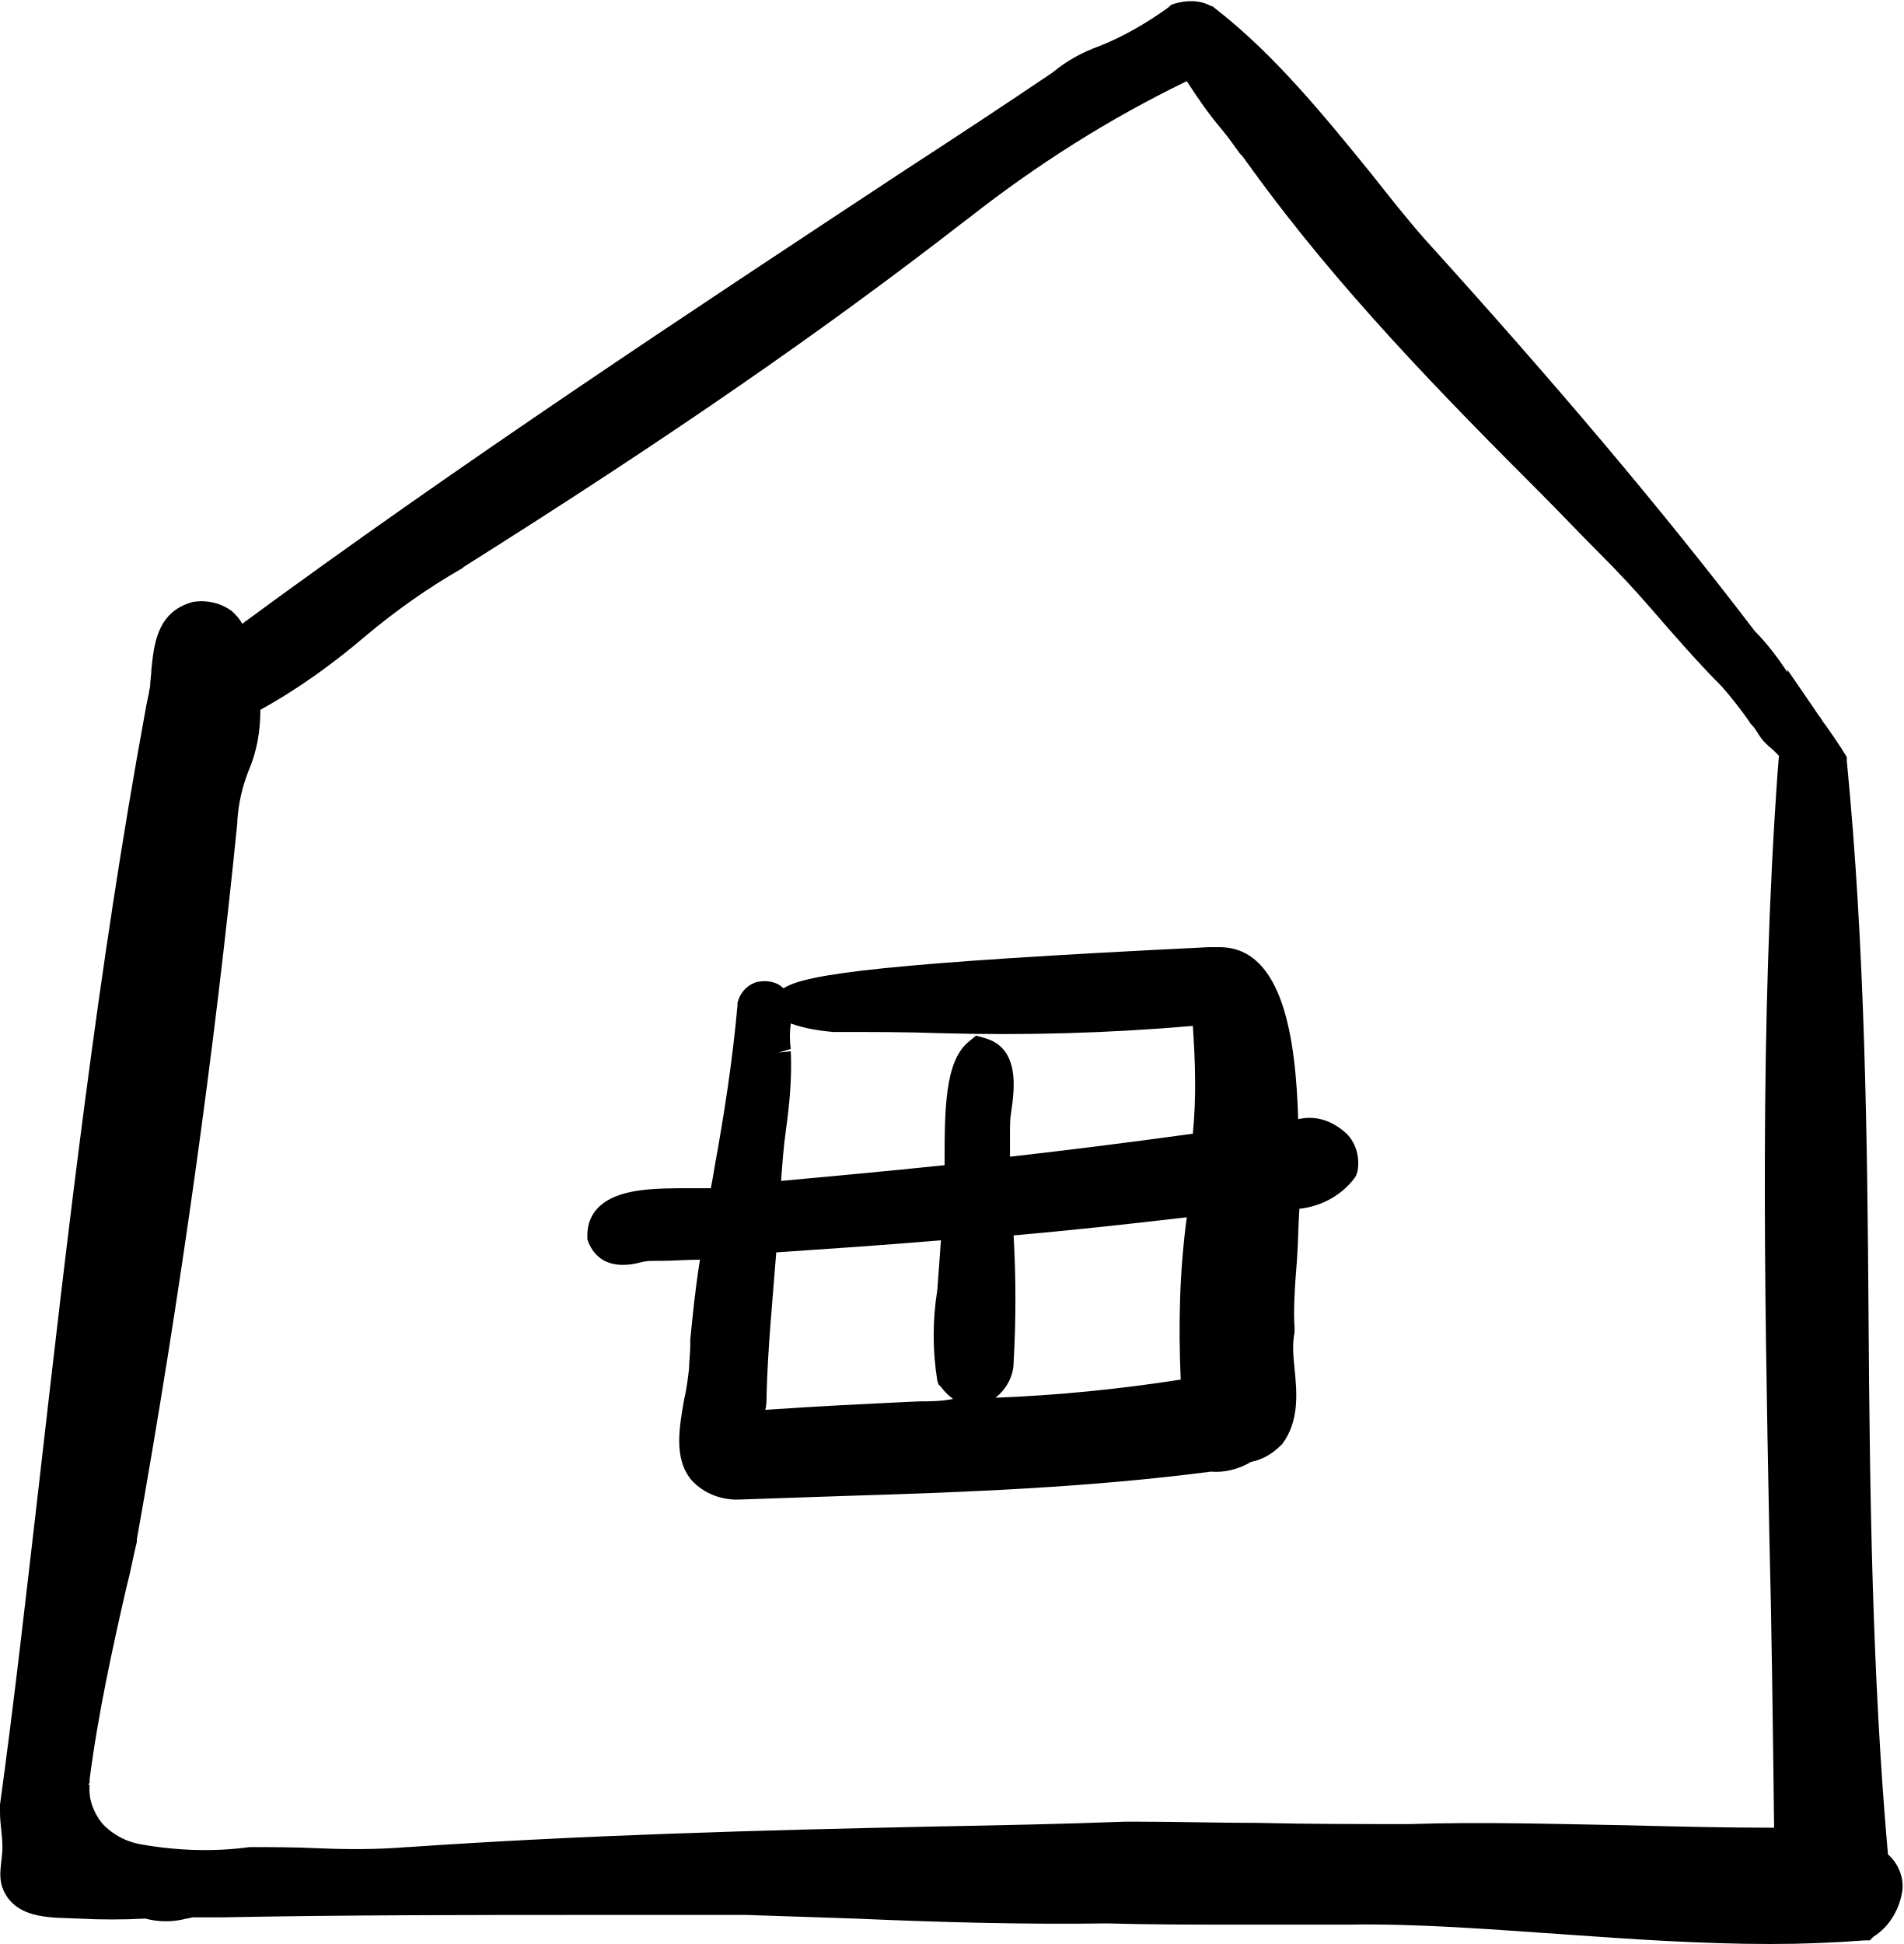
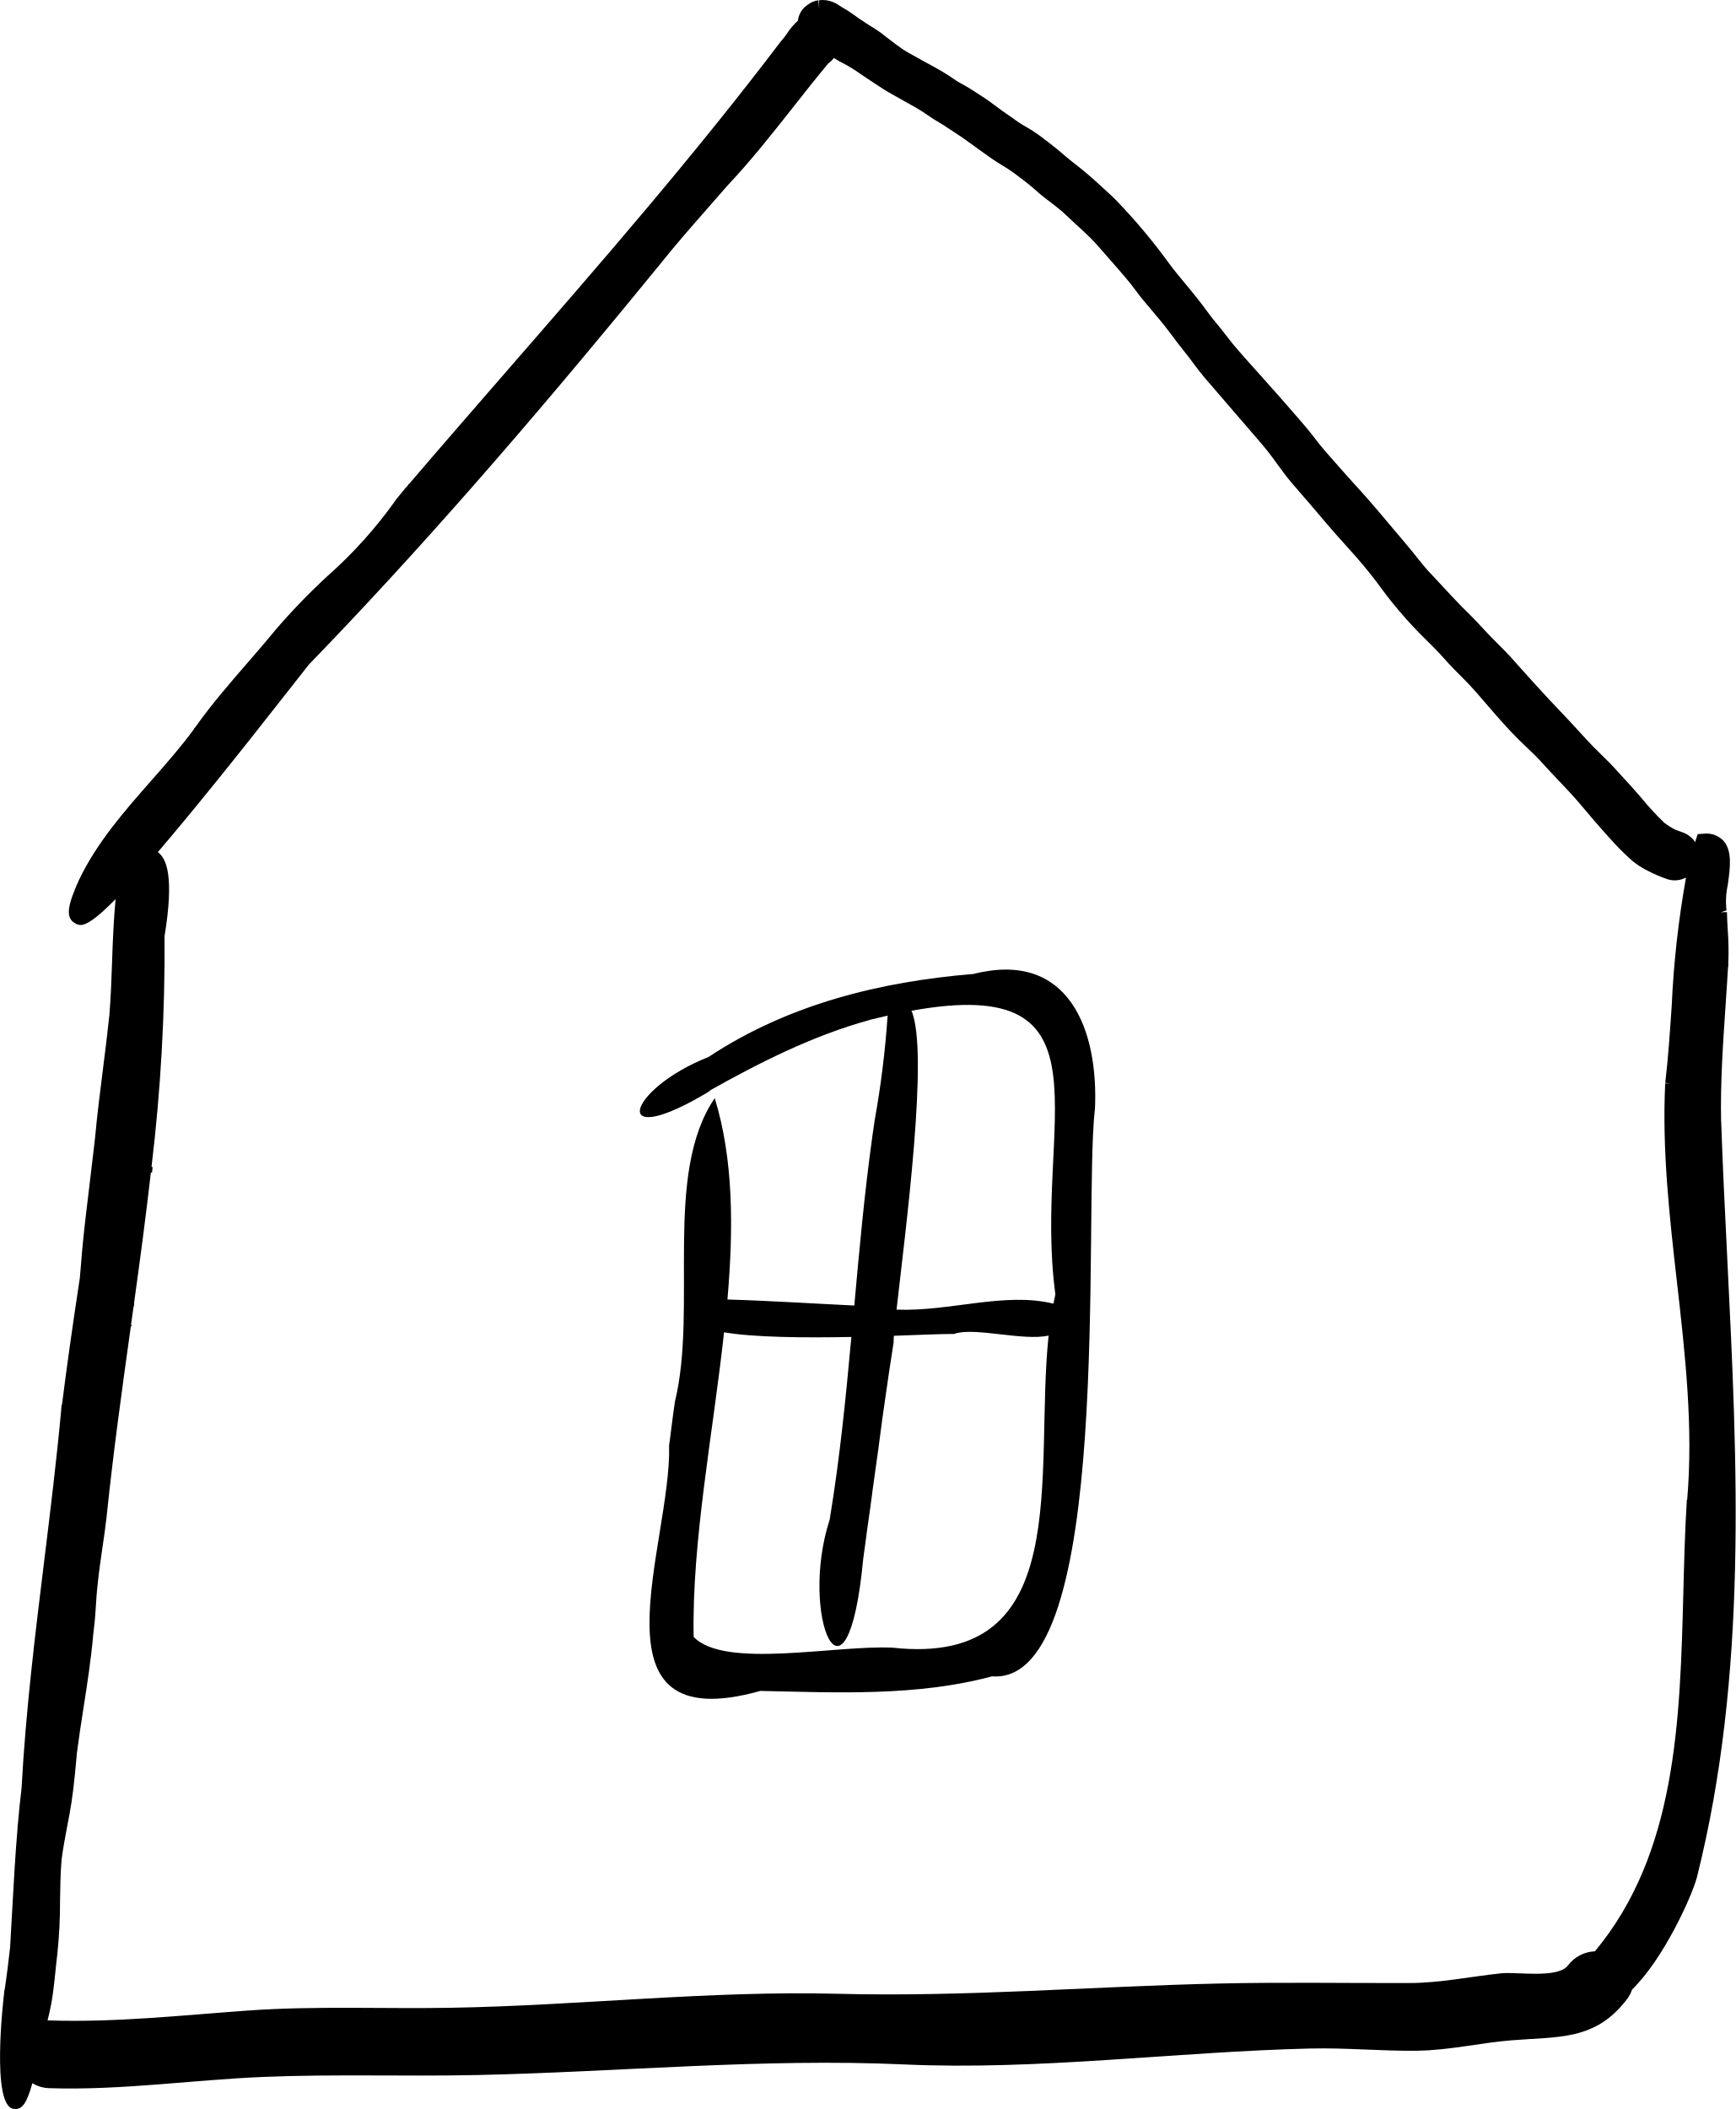
- <svg xmlns="http://www.w3.org/2000/svg" version="1.1" id="Layer_1" x="0px" y="0px" viewBox="0 0 157.2 160.5" style="enable-background:new 0 0 157.2 160.5;" xml:space="preserve">
+ <svg xmlns="http://www.w3.org/2000/svg" width="199.719" height="242.658" viewBox="0 0 199.719 242.658">
  <g>
-     <path d="M155.9,153.1c-1.3-14.7-1.5-29.7-1.6-44.2c-0.1-15.1-0.3-30.8-1.8-46.1l0-0.3l-0.5-0.8c-0.4-0.6-0.8-1.2-1.3-1.9   c-0.2-0.2-0.3-0.5-0.5-0.7l-0.4-0.6l0,0l-2.2-3.2l0,0.2c-0.8-1.2-1.7-2.4-2.7-3.4c-7.7-10.1-16.6-20.6-27.2-32.3   c-1.5-1.7-3-3.6-4.5-5.5c-3.9-4.8-7.9-9.7-12.6-13.4l-0.5-0.4l-0.1,0c-0.9-0.5-2-0.5-3-0.2l-0.3,0.1l-0.2,0.2   c-1.8,1.3-3.7,2.4-5.7,3.2v0C89.4,4.3,88.1,5,86.9,6l0,0c-4,2.7-8.1,5.4-12.1,8C56.6,26,37.8,38.4,20,51.5c-0.2-0.4-0.5-0.7-0.8-1   c-0.9-0.7-2.1-1-3.3-0.8l-0.3,0.1c-2.7,0.9-2.9,3.6-3.1,5.5c0,0.4-0.1,0.9-0.1,1.3v0l0,0l0,0v0l0,0v0l0,0v0c0,0.2-0.1,0.4-0.1,0.6   c-0.1,0.5-0.2,0.9-0.3,1.5c-3.9,21.2-6.4,43-8.8,64c-1,8.6-2,17.6-3.2,26.3l0,0.1c0,0.2,0,0.3,0,0.5c0,1,0.2,1.9,0.2,2.9   c0,1.3-0.5,2.5,0.2,3.8c1.2,2.2,4,2,6.1,2.1c1.8,0.1,3.7,0.1,5.5,0c1.1,0.3,2.3,0.3,3.4,0c0.2,0,0.4-0.1,0.5-0.1c0.7,0,1.4,0,2,0   c0.1,0,0.2,0,0.4,0c10.3-0.2,20.8-0.2,31-0.2c4,0,8,0,12,0h0.3c3,0.1,6,0.2,9,0.3c6.8,0.3,13.9,0.5,20.8,0.4   c3.6,0.1,7.3,0.1,10.9,0.1c2.8,0,5.6,0,8.5,0l0,0c0.2,0,0.3,0,0.5,0c5.8-0.1,11.9,0.4,17.8,0.8c5.6,0.4,11.4,0.8,17.1,0.8   c2.6,0,5.2-0.1,7.8-0.3l0.4,0l0.3-0.3c1.3-0.8,2.2-2.3,2.4-3.9C157.2,154.9,156.7,153.8,155.9,153.1z M146.8,63.6   c-1.5,20.9-1.1,42.2-0.7,62.8c0.2,8,0.3,16.3,0.4,24.5c-4,0-8.1-0.1-12.1-0.2c-5.9-0.1-12-0.3-18-0.1l0,0c-4.2,0-8.4,0-12.6-0.1   c-3.3,0-6.6-0.1-9.9-0.1l0,0l-1,0v0c-5.2,0.2-10.5,0.3-15.7,0.4c-14.3,0.3-29,0.7-43.5,1.7l-0.1,0c-2.4,0.2-4.8,0.2-7.2,0.1   c-2.1-0.1-4-0.1-5.7-0.1l-0.1,0c-2.9,0.4-5.9,0.3-8.8-0.2c-1.3-0.2-2.5-0.8-3.4-1.8c-0.7-0.9-1.1-2-1-3.1c0,0-0.1-0.1-0.1-0.1   l0.1-0.1l0-0.3c0.7-5.4,1.9-10.9,3.1-16.1c0.3-1.1,0.5-2.3,0.8-3.5l0,0l0-0.1l0-0.1l0,0c3.6-20.2,6.4-40.2,8.3-59.2l0-0.1v-0.1   c0.1-1.4,0.4-2.7,0.9-4c0.7-1.6,1-3.3,1-5.1c3.1-1.7,6-3.8,8.7-6.1c2.5-2.1,5.2-4,8-5.6l0.1-0.1c17-10.7,29.7-19.5,41.3-28.5l0,0   l0.4-0.3l0,0c5.6-4.4,11.6-8.2,18-11.3c0.9,1.4,1.8,2.7,2.9,4c0.5,0.6,1,1.3,1.5,2l0,0l0,0l0,0h0h0l0,0h0l0,0l0,0l0.2,0.2l0,0   l0.8,1.1l0,0c7.1,9.8,15.6,18.5,23.9,26.8c1.6,1.6,3.1,3.2,4.7,4.8l0.2,0.2c1.4,1.4,2.8,2.9,4.1,4.4c1.9,2.2,4,4.6,5.9,6.5   c0.7,0.8,1.5,1.8,2.2,2.8l0,0l0,0c0.1,0.2,0.2,0.3,0.3,0.4c0.2,0.2,0.3,0.4,0.5,0.7c0.3,0.5,0.7,0.9,1.2,1.3l0,0   c0.1,0.1,0.2,0.2,0.4,0.4l0.1,0.1L146.8,63.6z" />
-     <path d="M107.2,92.4c-0.2-6.5-1.2-14.1-6.4-14.2h-0.1l-0.9,0c-26.5,1.3-33.3,2.2-35.1,3.4l0,0c-0.6-0.6-1.5-0.7-2.3-0.5   c-0.8,0.3-1.3,0.9-1.5,1.7l0,0.2c-0.4,4.5-1.1,9-1.9,13.4c-0.1,0.6-0.2,1.2-0.3,1.7c-0.5,0-1,0-1.5,0c-3.2,0-6.2,0-7.8,1.6   c-0.6,0.6-0.9,1.4-0.9,2.3v0.3l0.1,0.3c1,2.3,3.3,1.9,4.4,1.6c0.4-0.1,0.7-0.1,1.1-0.1l0.2,0l0.2,0c1.1,0,2.2-0.1,3.3-0.1   c-0.4,2.5-0.6,4.6-0.8,6.6l0,0l0,0.5l0,0c0,0.6-0.1,1.3-0.1,1.9h0c-0.1,0.8-0.2,1.7-0.4,2.5c-0.4,2.3-0.9,4.9,0.6,6.7   c1,1.1,2.5,1.7,4.1,1.6c2.9-0.1,5.9-0.2,8.8-0.3c9.9-0.3,20-0.7,30-2c1.1,0.1,2.3-0.2,3.3-0.8c1-0.2,1.8-0.7,2.5-1.4l0.1-0.1   c1.4-1.9,1.2-4.2,1-6.2c-0.1-1-0.2-2,0-3l0-0.2l0-0.2c-0.1-1.2,0-3.2,0.2-5.6c0.1-1.3,0.1-2.8,0.2-4.2c1.8-0.2,3.5-1.1,4.6-2.6   l0.1-0.2l0.1-0.3c0.2-1.1-0.1-2.3-0.9-3.1C109.9,92.4,108.5,92.1,107.2,92.4z M75.9,115.7c-4.2,0.2-8.5,0.4-12.7,0.7   c0.1-0.4,0.1-0.8,0.1-1.2h0c0.1-3.9,0.5-7.9,0.8-11.8v0c4.4-0.3,8.9-0.6,13.6-1l-0.3,4.1c-0.4,2.5-0.4,5,0,7.5l0.1,0.3l0.2,0.2   c0.3,0.4,0.6,0.7,1,1C77.7,115.7,76.8,115.7,75.9,115.7z M97.5,113.9c-5.1,0.8-10.2,1.3-15.3,1.5c0.9-0.7,1.5-1.8,1.5-2.9   c0.2-3.5,0.2-7,0-10.5c4.5-0.4,9.2-0.9,14.3-1.5C97.4,105,97.3,109.4,97.5,113.9z M98.5,93.6c-5.8,0.8-10.7,1.4-15.1,1.9   c0-0.6,0-1.3,0-1.9l0-0.1c0-0.6,0-1.1,0.1-1.7c0.3-2,0.7-5.3-2.2-6.1l-0.7-0.2l-0.6,0.5c-2,1.6-2,5.7-2,10.2   c-4.8,0.5-9.2,0.9-13.5,1.3c0.1-1.4,0.2-2.8,0.4-4.2c0.3-2.2,0.5-4.3,0.4-6.5l-1,0.1l1-0.3l-0.4,0.1l0.4-0.1   c-0.1-0.7-0.1-1.4,0-2.1c1.1,0.4,2.3,0.6,3.5,0.7v0c0.1,0,0.2,0,0.3,0v0c2.8,0,5.7,0,8.5,0.1c7,0.2,14,0,20.9-0.6   C98.7,87.6,98.8,90.6,98.5,93.6L98.5,93.6z" />
+     <g>
+       <path d="M112.017,112.061c-10.794.888-21.35,3.507-30.491,9.555-9.464,3.744-11.658,11.108.3,3.828-.106.042-.213.083-.319.123,5.9-3.316,12.028-6.417,18.584-8.218l-.055.006c.725-.182,1.419-.345,2.1-.5a109.557,109.557,0,0,1-1.487,12.025l.012-.084c-.028.192-.058.383-.085.575l.041-.274q-.144.971-.283,1.943c.013-.089.027-.177.042-.266-.9,6.457-1.491,12.947-2.073,19.438-4.867-.232-9.739-.553-14.6-.693.722-8.281.682-16.223-1.462-23.166-5.954,8.745-1.942,24.022-4.572,34.887.006-.043.011-.086.017-.129-.3,1.945-.5,3.9-.785,5.84.033-.2.062-.409.095-.614.257,11.535-9.783,33.9,10.5,28.218,8.86.19,18.02.639,26.654-1.677,14.123,1.063,10.474-53.333,11.829-65.194l.007.058C126.449,118.455,122.958,109.294,112.017,112.061Zm9.422,36.866c-.083.349-.154.711-.226,1.071-5.57-1.383-11.989.933-18.05.686,1.005-9.016,3.759-29.663,1.718-34.389C128.885,111.942,118.812,129.464,121.439,148.927Zm-18.732,40.652c-6.622-.319-19.335,2.49-22.89-1.242-.219-10.935,2.2-23.232,3.5-35.047,3.456.6,9.358.642,14.647.538-.633,6.951-1.324,13.9-2.46,20.791l.016-.1c-.032.2-.061.4-.09.594.012-.09.026-.18.039-.27-3.6,11.075,2.017,23.918,3.856,4.55-.014.094-.03.187-.043.281l.006-.044,0,.015c.179-1.2.32-2.4.49-3.6-.028.2-.062.4-.09.595.119-.79.233-1.579.342-2.373-.028.2-.057.394-.09.594.256-1.653.435-3.309.689-4.96-.033.2-.061.4-.09.59q.158-1.07.3-2.131c-.008.048-.016.095-.023.142.351-2.335.607-4.683.965-7.018-.01.06-.02.12-.029.18.331-2.4.7-4.779,1.067-7.171,0-.2.015-.47.04-.8,2.716-.093,4.855-.189,5.767-.2h-.073c.124,0,.248,0,.371,0l-.062,0c.307,0,.616,0,.923-.011h0c2.28-.841,7.922.848,10.875.187C118.977,169.588,123.825,191.888,102.707,189.579Z" />
+       <path d="M99.293,179.611l0,.023,0-.029Z" />
+       <path d="M102.917,153.879c-.031.206-.063.412-.094.618v.043C102.855,154.321,102.888,154.1,102.917,153.879Z" />
+       <path d="M108.63,153.491h0Z" />
+       <path d="M108.826,153.49h0Z" />
+     </g>
+     <path d="M198.761,145c-.26-5.232-.527-10.642-.712-15.947h-.008c-.093-4.421.212-8.907.507-13.248.1-1.516.207-3.033.294-4.551h.023l.009-.535a31.446,31.446,0,0,0-.069-3.7c-.04-.69-.08-1.38-.092-2.071l-.71.017.66-.213a8.833,8.833,0,0,1,.142-2.906c.275-1.95.561-3.965-.519-5.135a2.677,2.677,0,0,0-2.254-.784l-.682.04-.21.651c-.03.091-.052.188-.081.281a2.835,2.835,0,0,0-1.414-1.116c-.332-.118-.661-.234-.9-.329a8.713,8.713,0,0,1-1.258-.8,32.836,32.836,0,0,1-2.52-2.73l-.459-.535c-.561-.649-1.138-1.28-1.719-1.907l-.5-.55c-.364-.4-.728-.806-1.106-1.19-.311-.319-.629-.628-.948-.937-.285-.277-.57-.554-.849-.837-.614-.625-1.2-1.269-1.789-1.922-.661-.736-1.344-1.452-2.026-2.169-.447-.467-.893-.935-1.331-1.407q-1.695-1.828-3.349-3.684l-.322-.363c-.471-.531-.941-1.06-1.438-1.563l-.584-.584c-.349-.348-.7-.7-1.043-1.055-.508-.526-1-1.059-1.5-1.6-.372-.4-.76-.786-1.15-1.172-.2-.2-.4-.4-.6-.595-.8-.815-1.579-1.654-2.355-2.494l-1.048-1.125c-.357-.375-.713-.751-1.039-1.153l-.662-.822c-.265-.329-.53-.659-.8-.987-.56-.685-1.133-1.358-1.705-2.032q-.644-.755-1.28-1.516c-1.156-1.388-2.265-2.66-3.393-3.89-.79-.861-1.562-1.74-2.333-2.618l-1.142-1.3c-.423-.477-.813-.981-1.225-1.514l-.218-.282c-.442-.574-.908-1.125-1.384-1.673l-.261-.3c-.935-1.078-1.869-2.154-2.817-3.219l-3.215-3.6c-.5-.567-1.009-1.134-1.488-1.717-.239-.292-.47-.592-.7-.891-.211-.274-.422-.548-.639-.817l-.486-.595c-.32-.386-.638-.772-.936-1.174l-.1-.141c-.427-.578-.853-1.155-1.3-1.712-.42-.531-.852-1.051-1.284-1.571-.644-.774-1.309-1.574-1.908-2.386a68.887,68.887,0,0,0-6.1-7.28c-.322-.331-.666-.643-1.01-.955l-.692-.636c-.3-.278-.6-.557-.907-.827-.572-.5-1.191-1.036-1.856-1.55-.455-.35-.9-.7-1.322-1.06-.671-.591-1.334-1.134-2.028-1.659l-.279-.212a19.733,19.733,0,0,0-1.8-1.271l-.421-.245c-.175-.1-.35-.2-.529-.31-.287-.174-.557-.368-.831-.563l-.825-.579c-.4-.276-.8-.552-1.182-.845-.567-.428-1.153-.87-1.783-1.262-.207-.13-.411-.264-.616-.4-.387-.254-.774-.507-1.175-.734l-.406-.226c-.159-.088-.319-.176-.476-.266-.241-.142-.472-.3-.7-.458l-.26-.177c-.6-.4-1.241-.783-1.945-1.161-.838-.45-1.668-.914-2.5-1.378l-.477-.266a11.452,11.452,0,0,1-1.17-.789l-.228-.167c-.328-.24-.648-.489-.97-.737l-.646-.5c-.392-.3-.8-.549-1.2-.794-.171-.106-.341-.21-.5-.316-.509-.33-1.006-.675-1.5-1.03A12.674,12.674,0,0,0,96.866.822a4,4,0,0,1-.358-.233A3.329,3.329,0,0,0,94.972.017,2.992,2.992,0,0,0,94.24.03l.022,1h0l-.095-1a2.538,2.538,0,0,0-1.26.543l-.095.066a2.509,2.509,0,0,0-1,1.739,7.9,7.9,0,0,0-1.263,1.488,10.034,10.034,0,0,1-.622.818l-.009-.007-.13.163,0,0C79.979,17.787,69.143,30.24,58.661,42.285c-3.8,4.375-7.734,8.89-11.576,13.383l-.02-.016-.12.148.016.013-.244.287-.011-.008-.426.519c-.178.216-.356.432-.533.65l-.122.148-.007.01v0h0l-.12.149h0l0,0,.011.009a51.032,51.032,0,0,1-7.794,8.672,73.715,73.715,0,0,0-6.05,6.269l0,0c-1.057,1.292-2.172,2.579-3.25,3.823-1.981,2.283-4.028,4.644-5.83,7.174l.569.408.01.009-.578-.415,0,.007h0l-.007.008-.282.347.021.017c-1.517,2.062-3.255,4.037-4.938,5.951-3.057,3.475-6.217,7.067-8.287,11.391h0c-.021.044-.04.089-.06.133-1.16,2.606-1.567,4.15-.463,4.816a1.266,1.266,0,0,0,.691.242c.628,0,1.679-.579,4.04-2.977-.222,2.362-.319,4.739-.4,7.067-.071,2.077-.145,4.225-.318,6.308h0c-.218,2.073-.484,4.179-.741,6.216-.323,2.557-.657,5.2-.9,7.819l-.14,1.228h0c-.158,1.391-.327,2.781-.495,4.17-.3,2.478-.616,5.04-.852,7.577h0c-.043.473-.08.947-.116,1.42-.047.595-.093,1.19-.153,1.784-.864,5.68-1.519,10.33-2.051,14.566H7.1l-.064.6h.009c-.533,5.779-1.253,11.637-1.95,17.308-1.054,8.572-2.143,17.433-2.613,26.228q-.26,2.163-.444,4.338H2.033l-.021.178.015,0c-.283,3.305-.463,6.612-.641,9.845-.072,1.315-.144,2.631-.223,3.947C1,225.514.8,227.2.537,228.93l-.021,0-.026.241v.015h0c-.129,1.037-1.5,13,1.032,13.447a1.6,1.6,0,0,0,.278.027c.742,0,1.287-.649,1.925-2.976a3.869,3.869,0,0,0,1.948.578c8.336.267,16.469-.964,24.764-1.3,8.1-.331,16.259-.037,24.371-.21,16.491-.352,32.8-1.964,49.3-1.219,15.426.7,31.2-1.467,46.654-1.834,4.122-.1,8.233.312,12.362.252,3.708-.055,7.175-.906,10.83-1.2,5.418-.44,9.579.049,13.215-4.669a3.827,3.827,0,0,0,.629-1.169c3.652-3.556,6.879-10.744,7.452-12.879C201.123,192.689,199.922,168.448,198.761,145ZM5.472,232.473a26.95,26.95,0,0,0,.736-4.088l.083-.717h0l.065-.628c.026-.258.051-.515.08-.773h0l.017-.174h0c.039-.379.084-.758.128-1.137l.02-.163h0a56.037,56.037,0,0,0,.307-6.075c.023-1.572.045-3.195.18-4.775.168-1.284.413-2.585.65-3.846a52.643,52.643,0,0,0,.831-5.479l.038-.361c.043-.39.085-.78.117-1.171h0q.06-.632.113-1.264l.008-.095c.225-1.757.5-3.538.77-5.262.43-2.759.875-5.612,1.119-8.465.024-.208.048-.415.071-.623.121-.927.181-1.857.239-2.757.037-.577.073-1.153.127-1.728l.069-.641h0l.03-.282c.136-1.285.327-2.594.512-3.861.175-1.189.355-2.416.492-3.641h0l.008-.089,0-.017c.74-7.148,1.748-14.4,2.724-21.409.017-.121.033-.243.05-.365l.084.009.011-.107,0-.027-.079,0c.1-.715.2-1.433.3-2.15l.039,0,.035-.325-.029,0c.691-4.983,1.369-10.018,1.944-15.087l.132.013.067-.631-.126-.019a209.478,209.478,0,0,0,1.5-26.55c1.145-7,.193-8.949-.77-9.672,3.547-4.142,8.51-10.251,15.532-19.229.835-1.068,1.471-1.88,1.838-2.341,12.1-12.489,24.743-26.879,39.715-45.215h0l.008-.01h0l.15-.182,0,0,0,0,.493-.6,0,0,.022-.025h0l.012-.013c.028-.037.057-.073.086-.11h0l.15-.187h0c1.687-2.109,3.5-4.168,5.251-6.164q1.131-1.285,2.254-2.579l0,0c2.738-2.9,5.222-6.051,7.626-9.1,1.292-1.64,2.624-3.33,3.984-4.967a3.313,3.313,0,0,0,.677-.652c.214.139.425.284.649.4l.133.07a16.8,16.8,0,0,1,1.864,1.092c.5.355,1.011.692,1.523,1.029l.726.48c.528.35,1.074.711,1.664,1.031.328.177.65.363.972.549.276.159.553.319.833.473l.166.091c.562.308,1.093.6,1.6.927.215.14.425.284.636.428.44.3.9.612,1.39.89.36.2.7.43,1.038.658.212.142.425.284.641.421.629.4,1.284.852,2,1.382.61.451,1.231.89,1.852,1.33l.473.335c.4.281.812.534,1.227.788.441.269.859.524,1.25.812.813.6,1.488,1.108,2.121,1.644.733.657,1.348,1.166,1.935,1.6.6.45,1.131.869,1.594,1.264.263.235.518.478.773.721s.517.491.781.728c.591.535,1.179,1.074,1.747,1.643.433.433.836.9,1.239,1.359l1.866,2.132c.487.562.973,1.123,1.435,1.7.2.254.4.515.591.776.28.376.56.752.862,1.11l.573.678c.871,1.027,1.772,2.089,2.581,3.177l.235.314c.383.517.766,1.031,1.174,1.528.455.555.888,1.13,1.31,1.708.736,1.012,1.558,1.952,2.352,2.862l4.4,5.106c.758.871,1.542,1.771,2.222,2.7l.411.563c.327.448.654.9.99,1.343.514.682,1.073,1.323,1.611,1.941,1.125,1.3,2.244,2.6,3.351,3.915.636.753,1.3,1.485,1.957,2.217.464.514.929,1.027,1.382,1.547,1.094,1.26,2.032,2.434,2.869,3.588.794,1.094,1.7,2.211,2.854,3.516.991,1.119,2.056,2.171,3.087,3.19l.132.13c.4.395.776.813,1.151,1.23l.4.446c.482.53.989,1.037,1.5,1.545l.069.069c.652.655,1.191,1.212,1.7,1.8l1.594,1.844c.977,1.132,2.122,2.443,3.369,3.677.32.315.644.624.969.933.268.255.536.511.8.769.417.407.809.84,1.2,1.271.191.21.381.419.571.623.366.394.736.782,1.105,1.17.777.816,1.581,1.66,2.31,2.527,1.024,1.216,2.117,2.508,3.241,3.747l.13.142a27.981,27.981,0,0,0,2.74,2.75,9.591,9.591,0,0,0,1.647,1.057,15.364,15.364,0,0,0,2.279.986,2.687,2.687,0,0,0,.9.154,2.824,2.824,0,0,0,1.238-.291c.021-.01.038-.026.058-.036a111.838,111.838,0,0,0-1.646,14.746c-.2,2.963-.405,6.026-.743,8.876l.608.071-.614-.014c-.373,7.718.506,15.441,1.356,22.908.93,8.183,1.892,16.64,1.173,25l-.037,0c-.22,3.493-.314,7.138-.405,10.663-.382,14.784-.783,30.028-10.177,41.3a4.058,4.058,0,0,0-3.1,1.627c-1.182,1.534-5.9.712-7.665.9-3.563.373-6.988,1.113-10.6,1.122-7.284.019-14.5-.108-21.8.054-14.709.328-29.195,1.564-43.911,1.183-14.846-.384-29.718,1.352-44.574,1.61-7.762.135-15.618-.236-23.356.319-7.643.548-15.179,1.384-22.857,1.138C5.6,232.457,5.541,232.472,5.472,232.473Z" />
  </g>
</svg>
